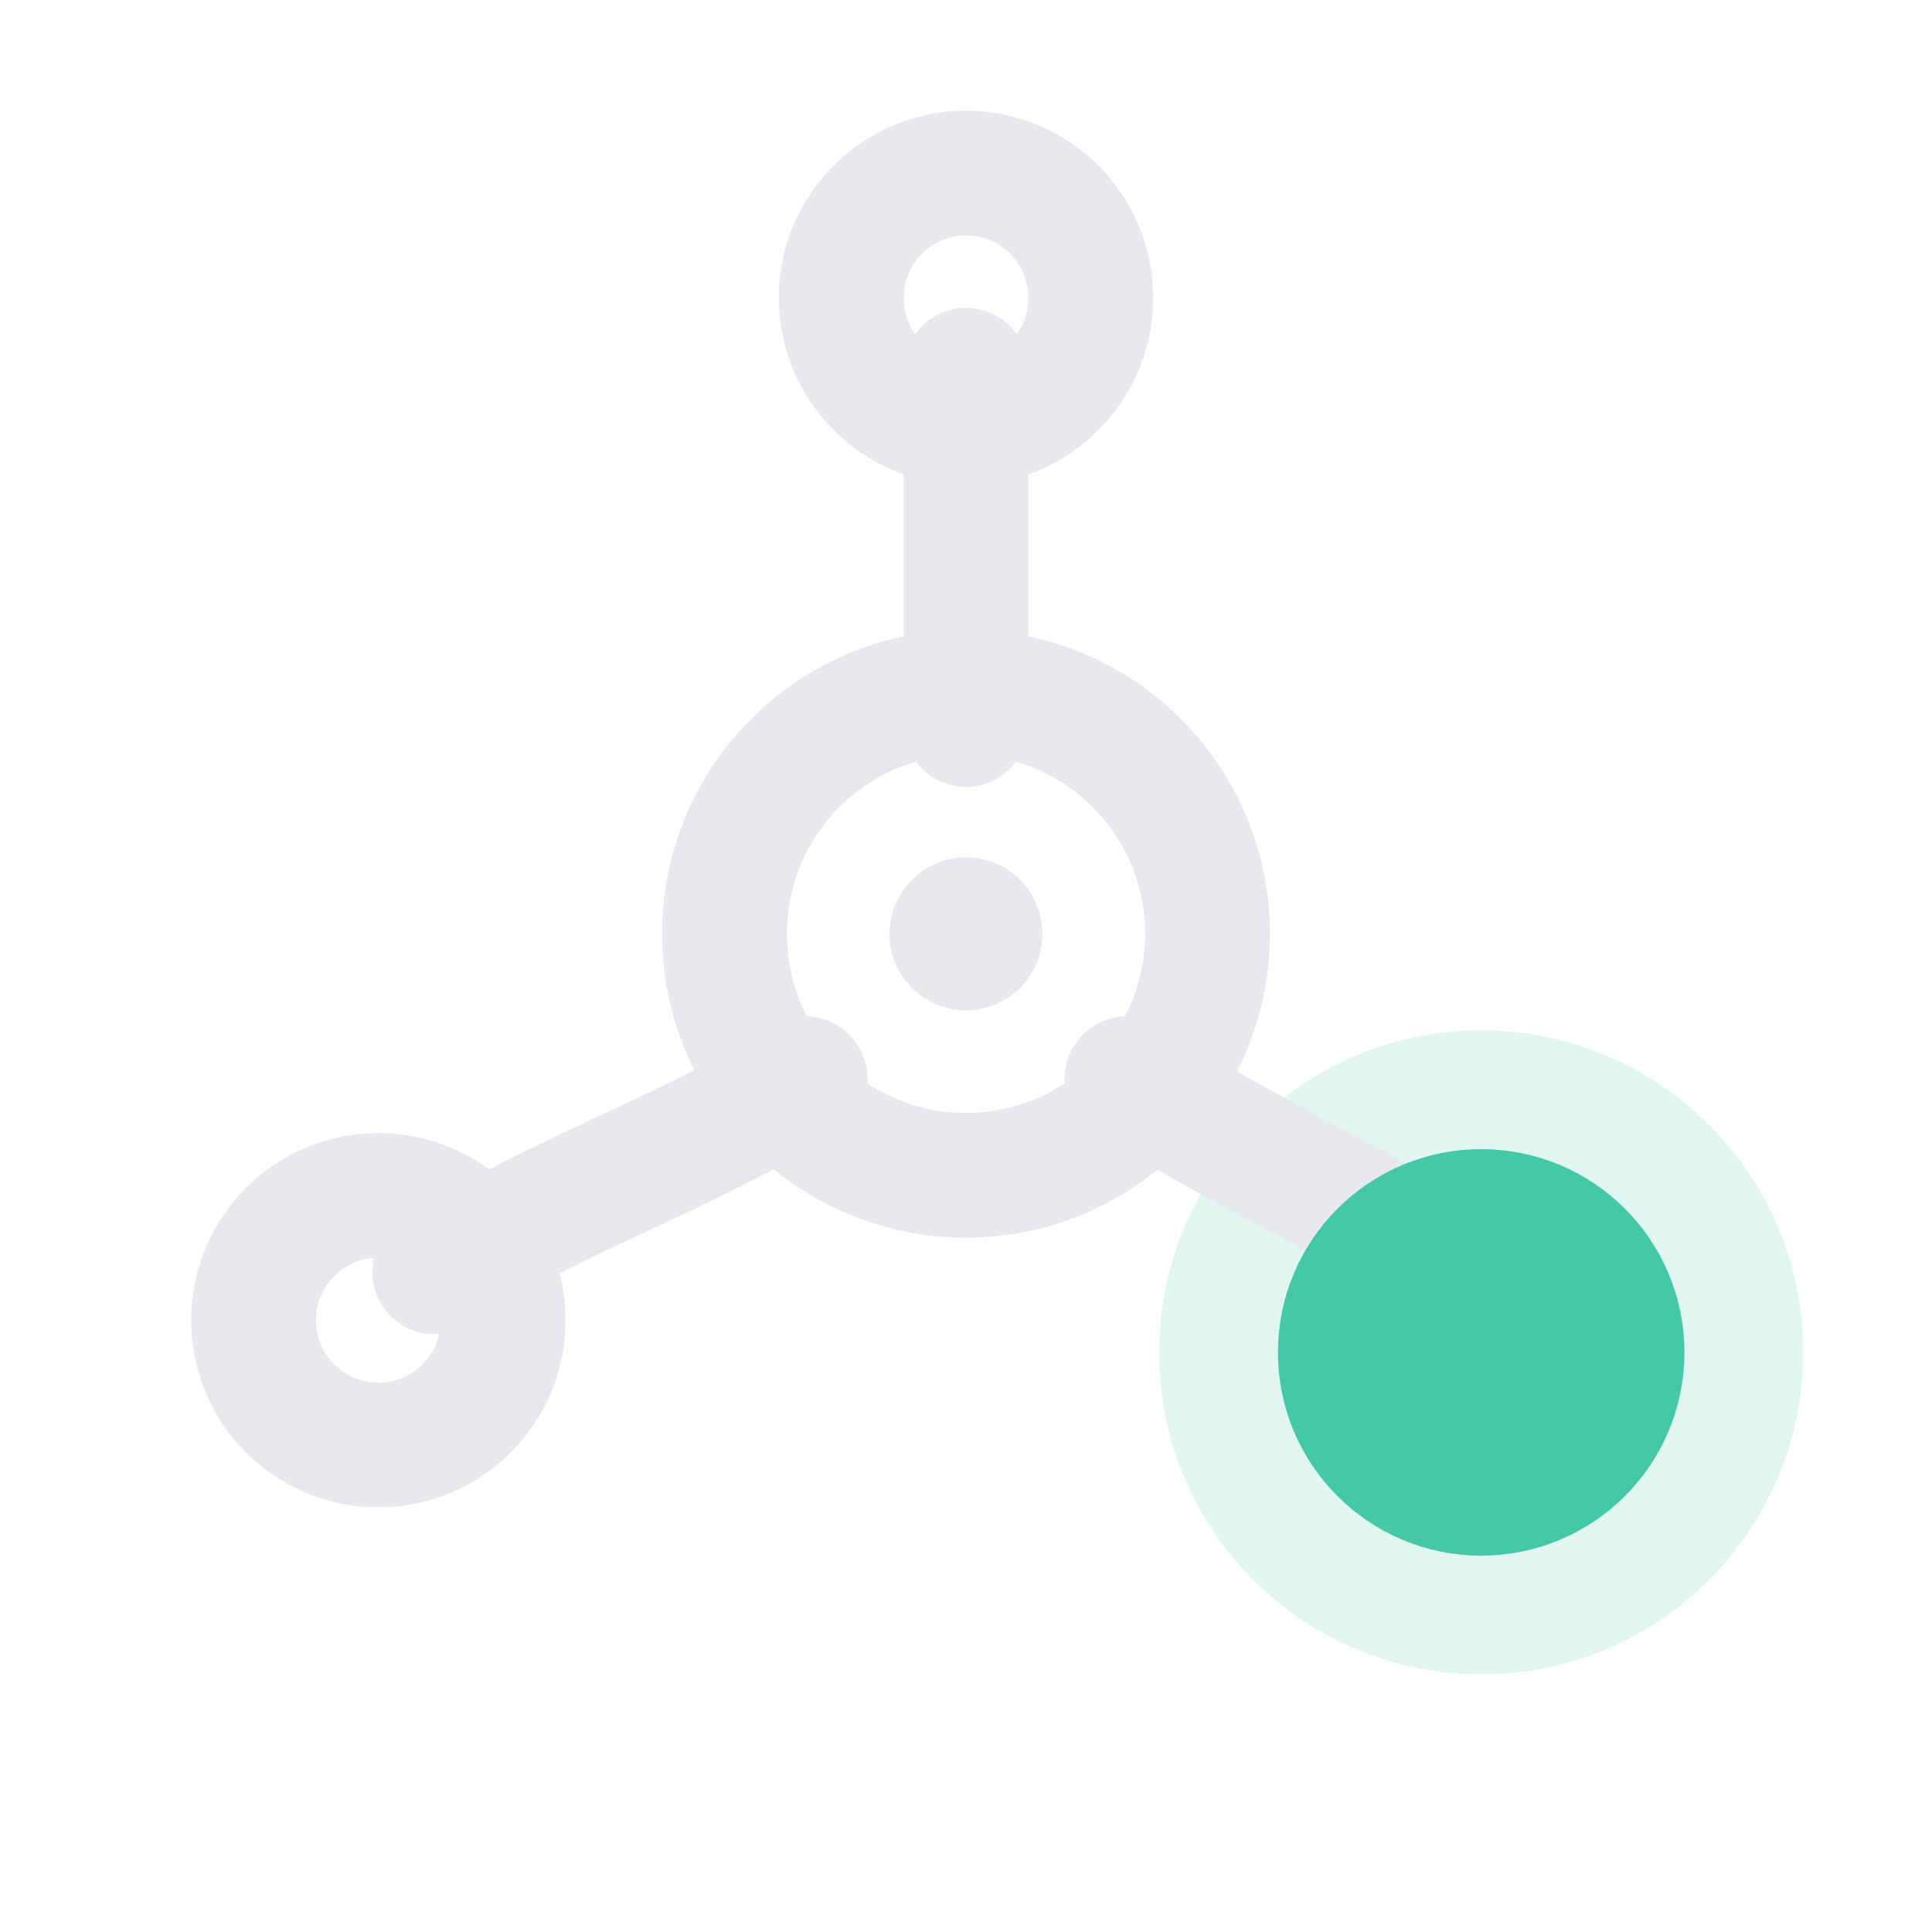
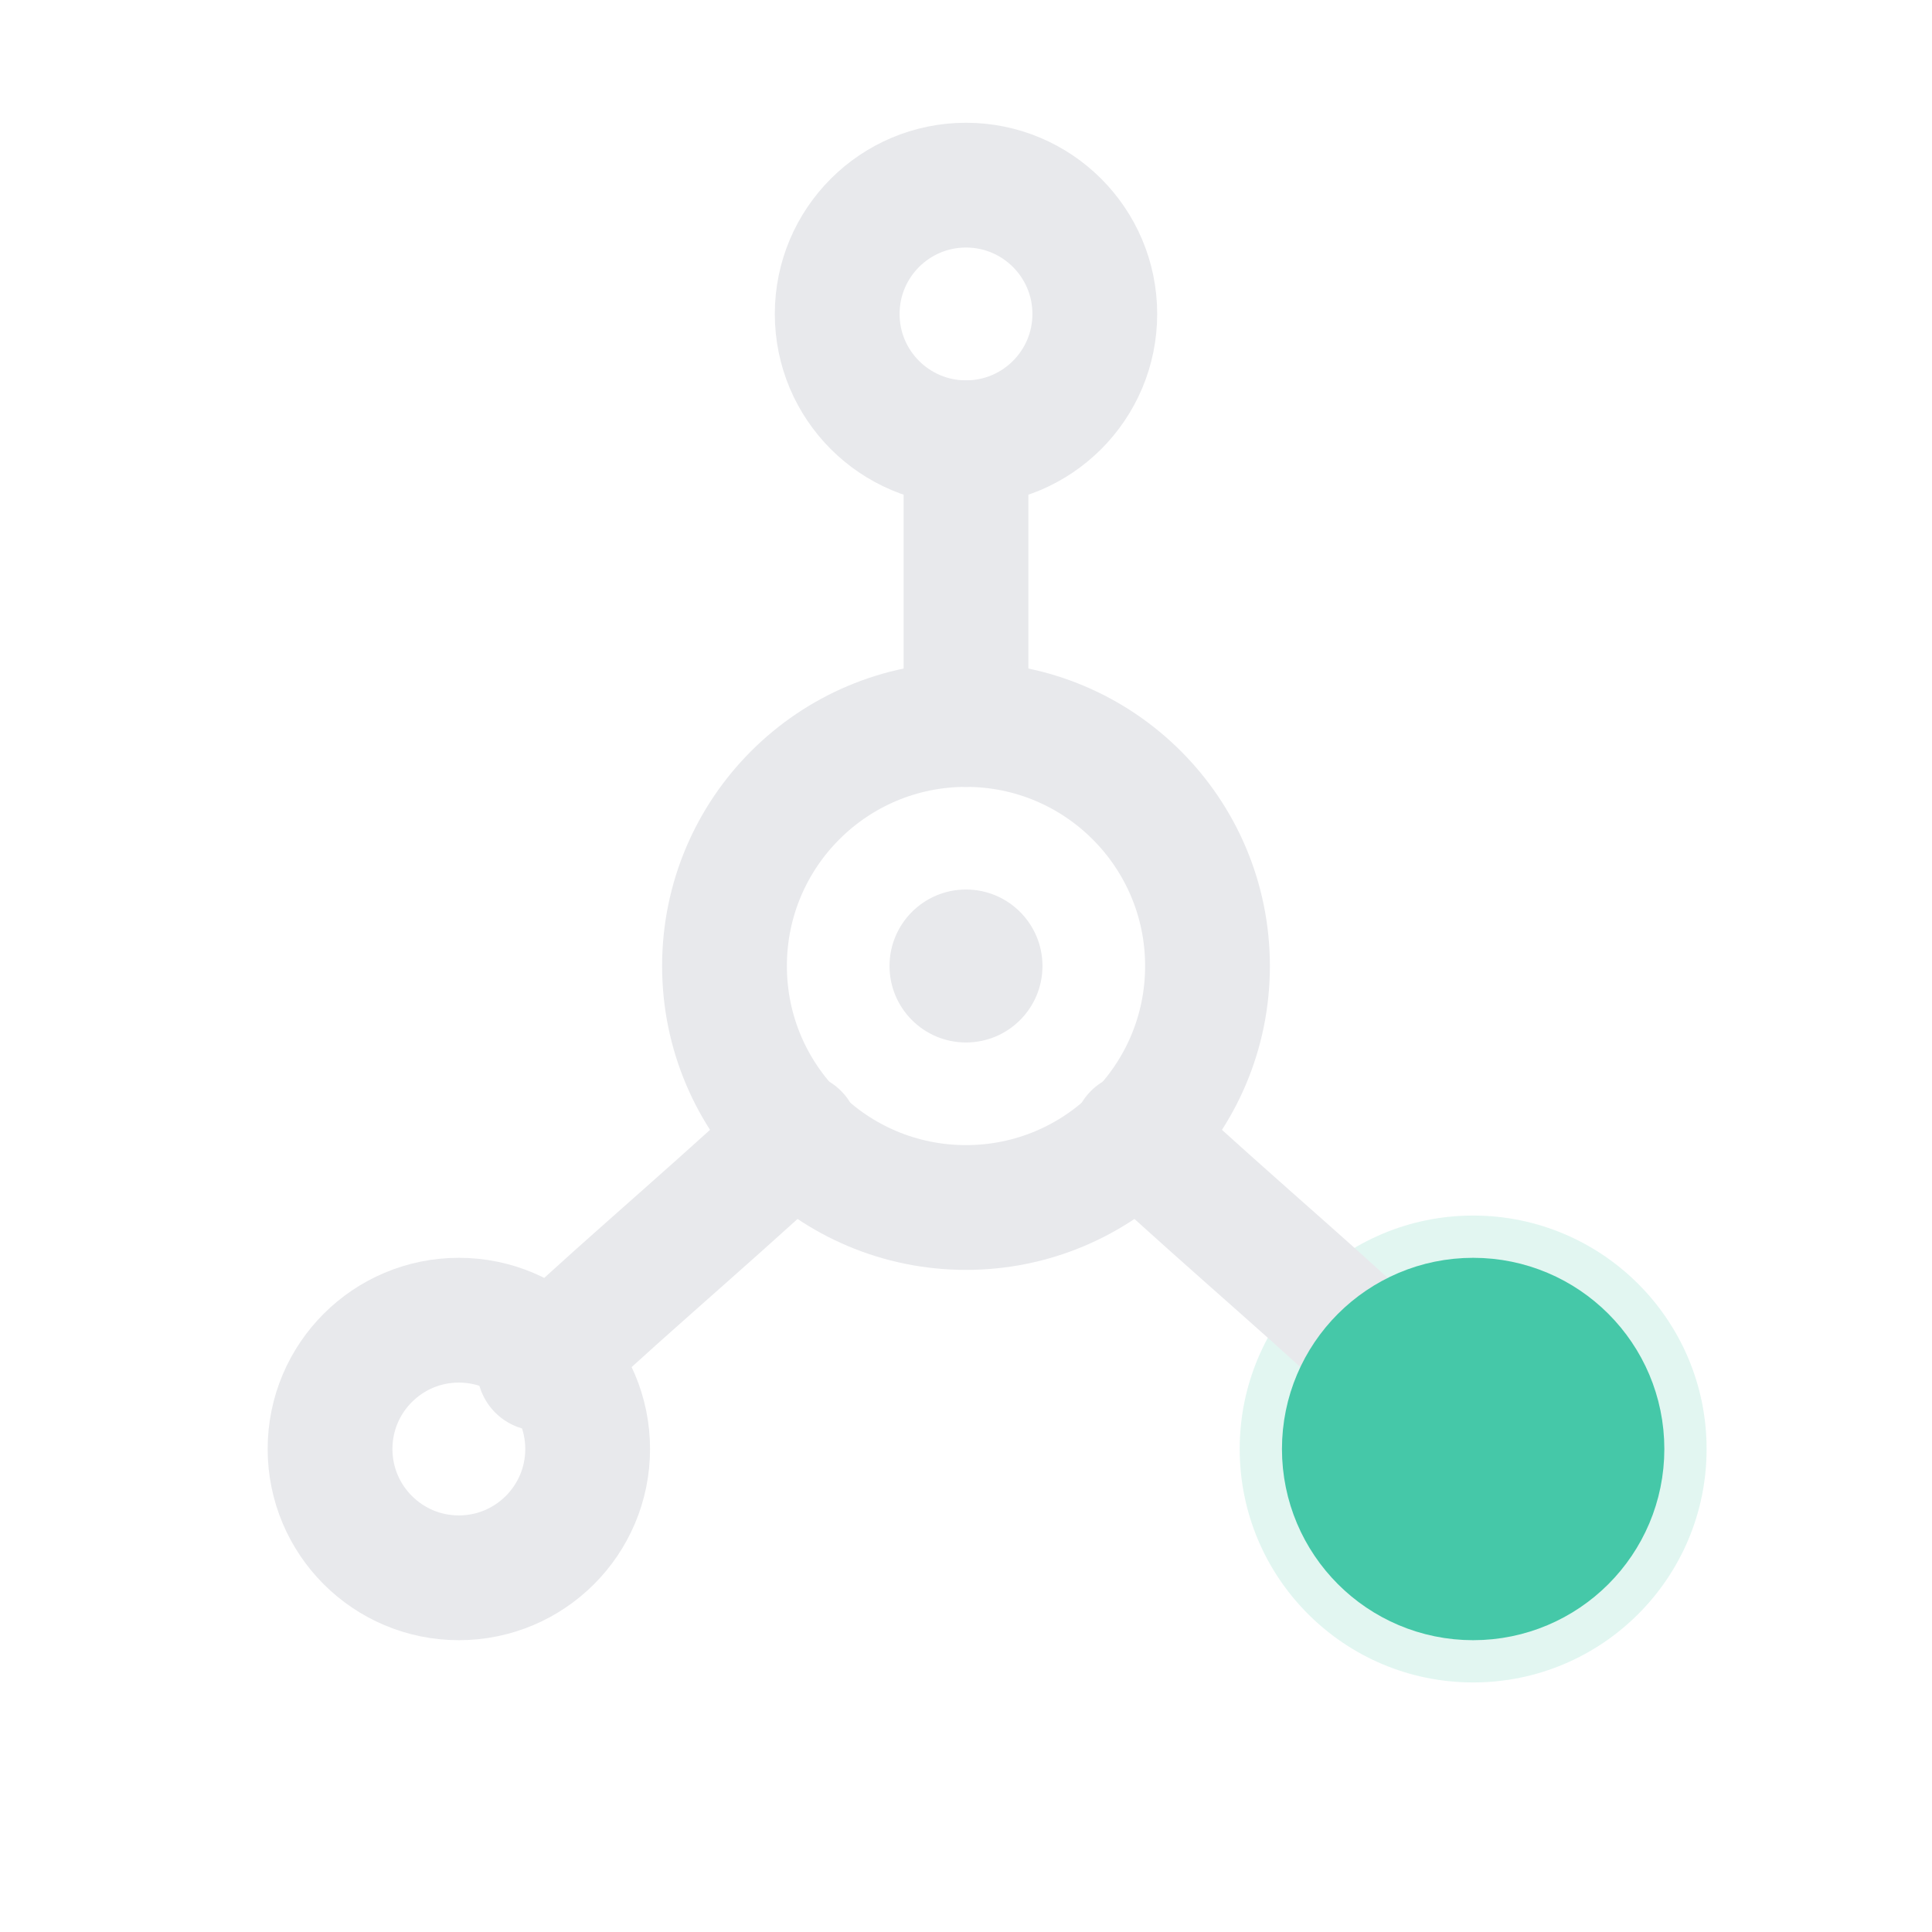
<svg xmlns="http://www.w3.org/2000/svg" viewBox="0 0 24 24" fill="none" stroke="#e8e9ec" stroke-width="1.55" stroke-linecap="round" stroke-linejoin="round">
-   <circle cx="18.4" cy="16.8" r="4" fill="#45c8a8" stroke="none" opacity=".16" />
-   <path d="M12 9V4.6" />
-   <path d="M10 13.4C8.6 14.3 7 14.8 5.4 15.8" />
-   <path d="M14 13.4c1.6 1 3 1.6 4.4 2.5" />
-   <circle cx="12" cy="11.6" r="3" />
-   <circle cx="12" cy="11.6" r=".95" fill="#e8e9ec" stroke="none" />
-   <circle cx="12" cy="3.7" r="1.55" />
-   <circle cx="4.7" cy="16.4" r="1.55" />
-   <circle cx="18.4" cy="16.8" r="1.75" fill="#45c8a8" stroke="#45c8a8" />
+   <circle cx="18.3" cy="18" r="2.9" fill="#45c8a8" stroke="none" opacity=".16" />
+   <path d="M12 9V5.5" />
+   <path d="M9.9 14.1C8.6 15.3 7.4 16.3 6.7 17" />
+   <path d="M14.1 14.1c1.3 1.2 2.5 2.2 3.2 2.9" />
+   <circle cx="12" cy="12" r="3" />
+   <circle cx="12" cy="12" r=".95" fill="#e8e9ec" stroke="none" />
+   <circle cx="12" cy="3.9" r="1.6" />
+   <circle cx="5.7" cy="18" r="1.6" />
+   <circle cx="18.3" cy="18" r="1.6" fill="#45c8a8" stroke="#45c8a8" />
</svg>
